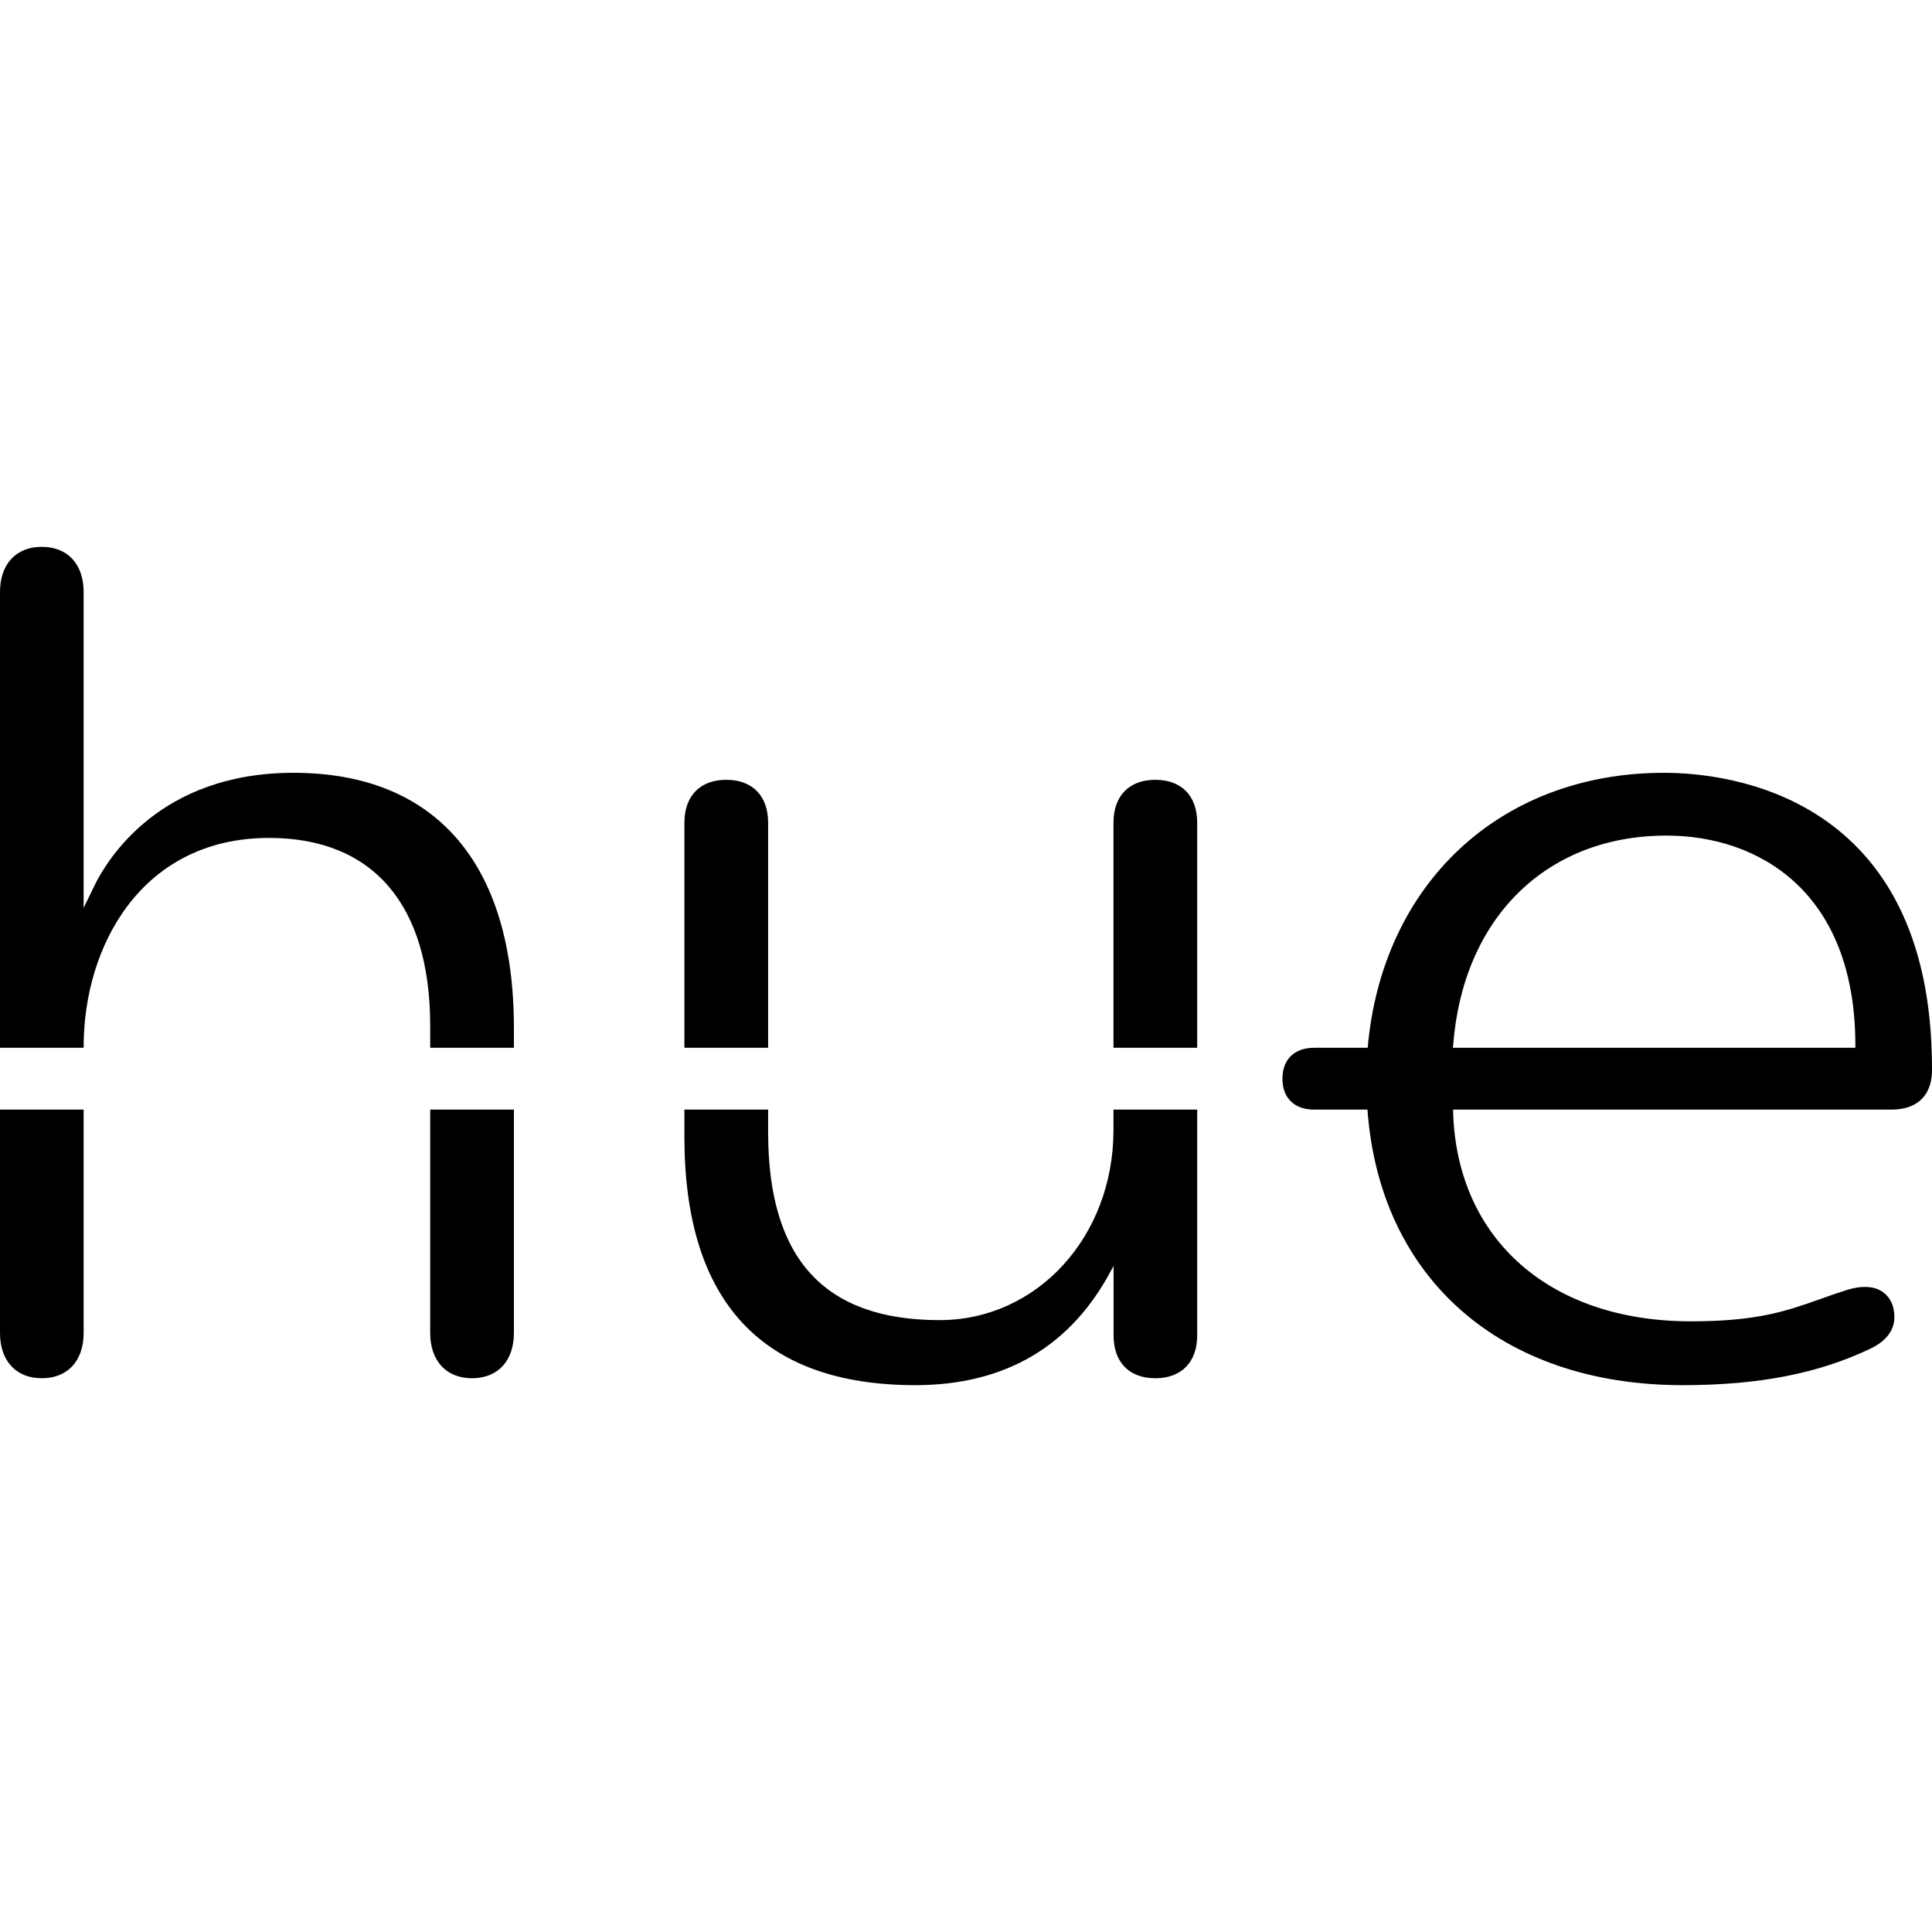
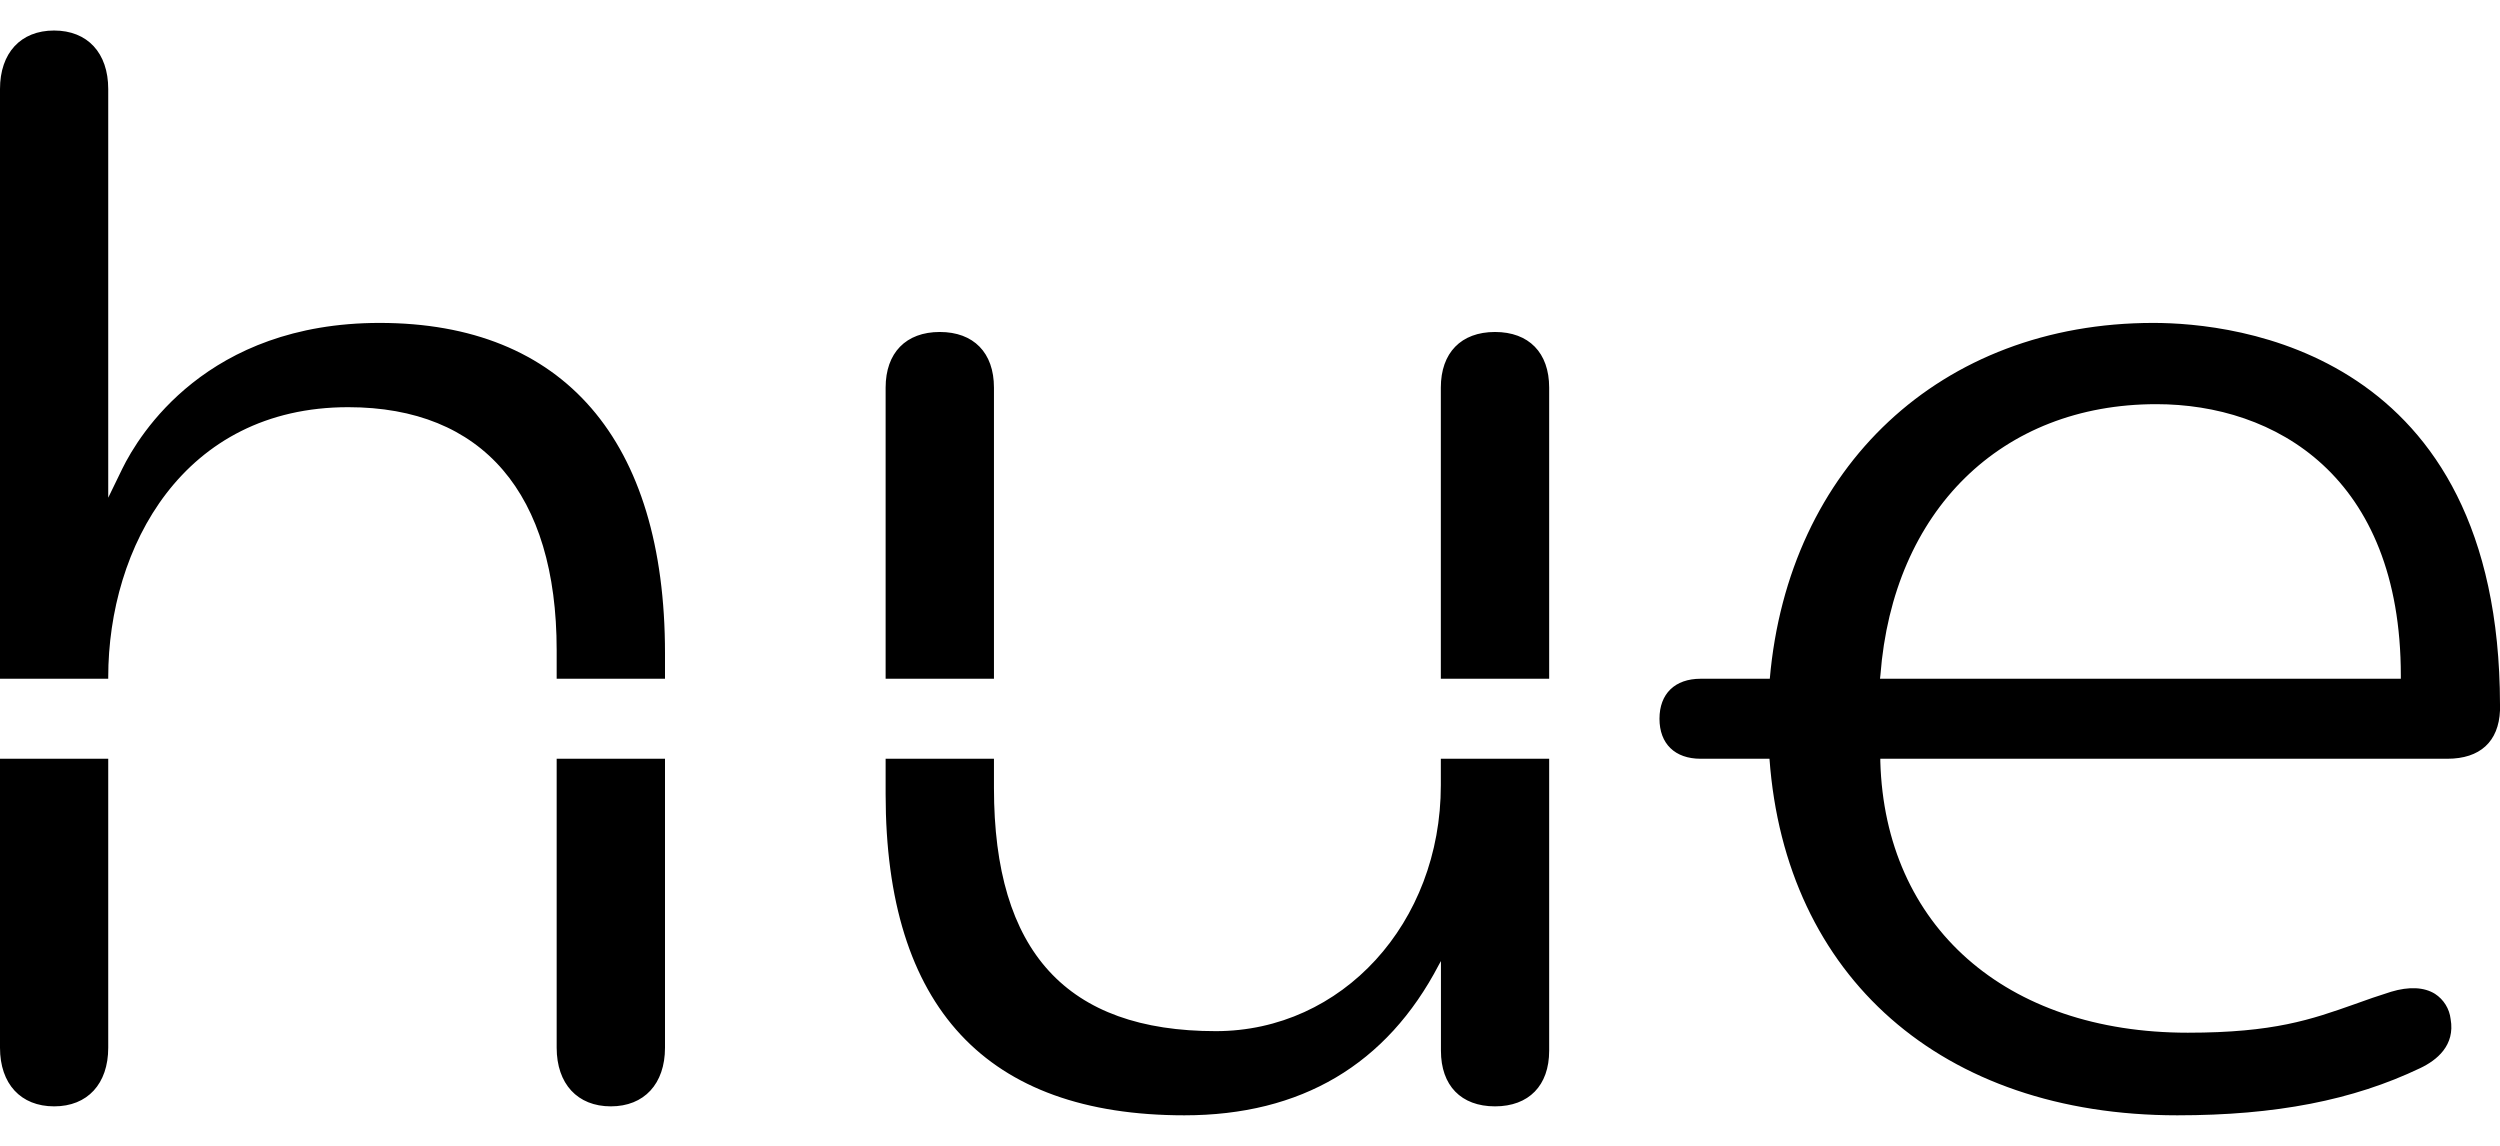
- <svg xmlns="http://www.w3.org/2000/svg" fill="#000000" width="800px" height="800px" viewBox="0 0 24 24" role="img">
+ <svg xmlns="http://www.w3.org/2000/svg" fill="#000000" viewBox="0 6.5 24 11" role="img">
  <path d="M20.672 9.6c-2.043 0-3.505 1.386-3.682 3.416h-.664c-.247 0-.395.144-.395.384 0 .24.148.384.395.384h.661c.152 2.09 1.652 3.423 3.915 3.423.944 0 1.685-.144 2.332-.453.158-.075.337-.217.292-.471a.334.334 0 0 0-.15-.242c-.104-.065-.25-.072-.422-.02a7.93 7.93 0 0 0-.352.12c-.414.146-.771.273-1.599.273-1.75 0-2.908-1.023-2.952-2.605v-.025h5.444c.313 0 .492-.164.505-.463v-.058C23.994 9.865 21.452 9.6 20.672 9.6zm2.376 3.416h-5l.004-.035c.121-1.58 1.161-2.601 2.649-2.601 1.134 0 2.347.685 2.347 2.606zM9.542 10.221c0-.335-.195-.534-.52-.534s-.52.2-.52.534v2.795h1.04zm4.29 3.817c0 1.324-.948 2.361-2.16 2.361-1.433 0-2.13-.763-2.13-2.333v-.282h-1.04v.34c0 2.046.965 3.083 2.868 3.083 1.12 0 1.943-.486 2.443-1.445l.02-.036v.861c0 .334.193.534.519.534.325 0 .52-.2.52-.534v-2.803h-1.04zm.52-4.351c-.326 0-.52.2-.52.534v2.795h1.04v-2.795c0-.335-.195-.534-.52-.534zM3.645 9.6c-1.66 0-2.31 1.072-2.471 1.4l-.135.278V7.355c0-.347-.199-.562-.52-.562-.32 0-.519.215-.519.562v5.661h1.039v-.015c0-1.249.72-2.592 2.304-2.592 1.29 0 2.001.828 2.001 2.332v.275h1.04v-.246c0-2.044-.973-3.17-2.739-3.17zM0 16.558c0 .347.199.563.52.563.32 0 .519-.216.519-.563v-2.774H0zm5.344 0c0 .347.2.563.52.563s.52-.216.52-.563v-2.774h-1.04z" />
</svg>
